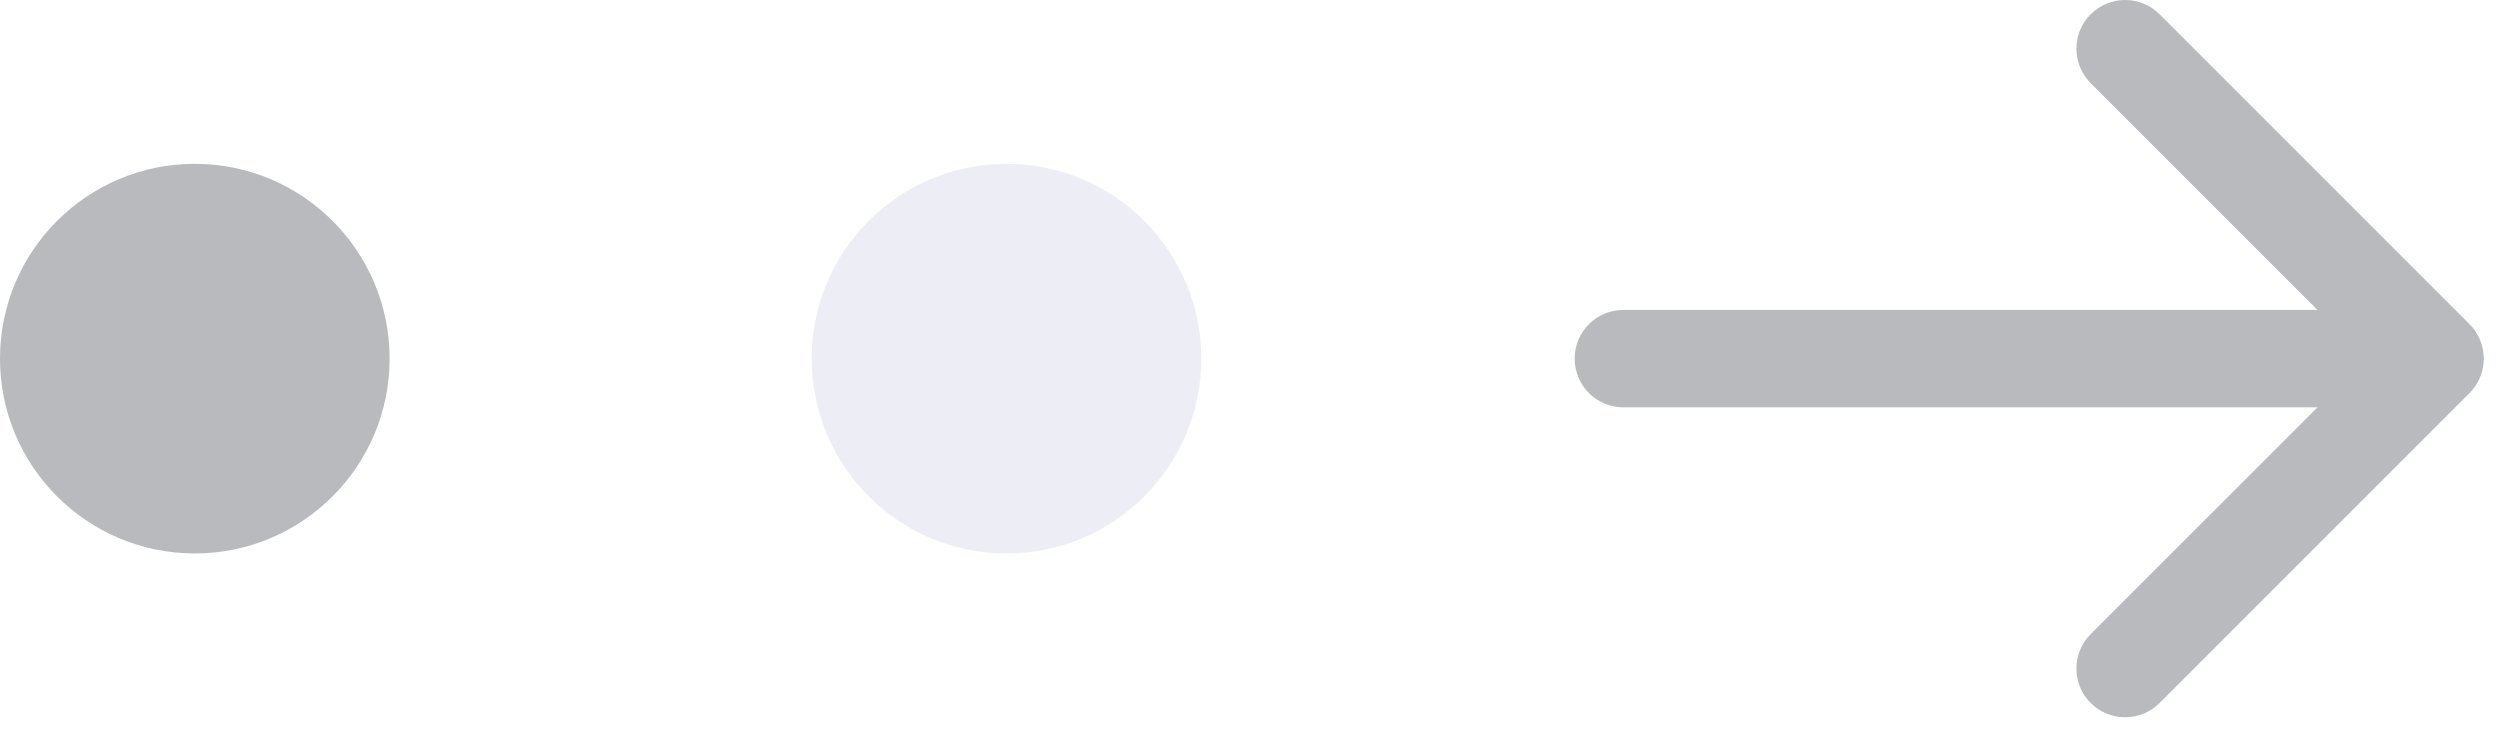
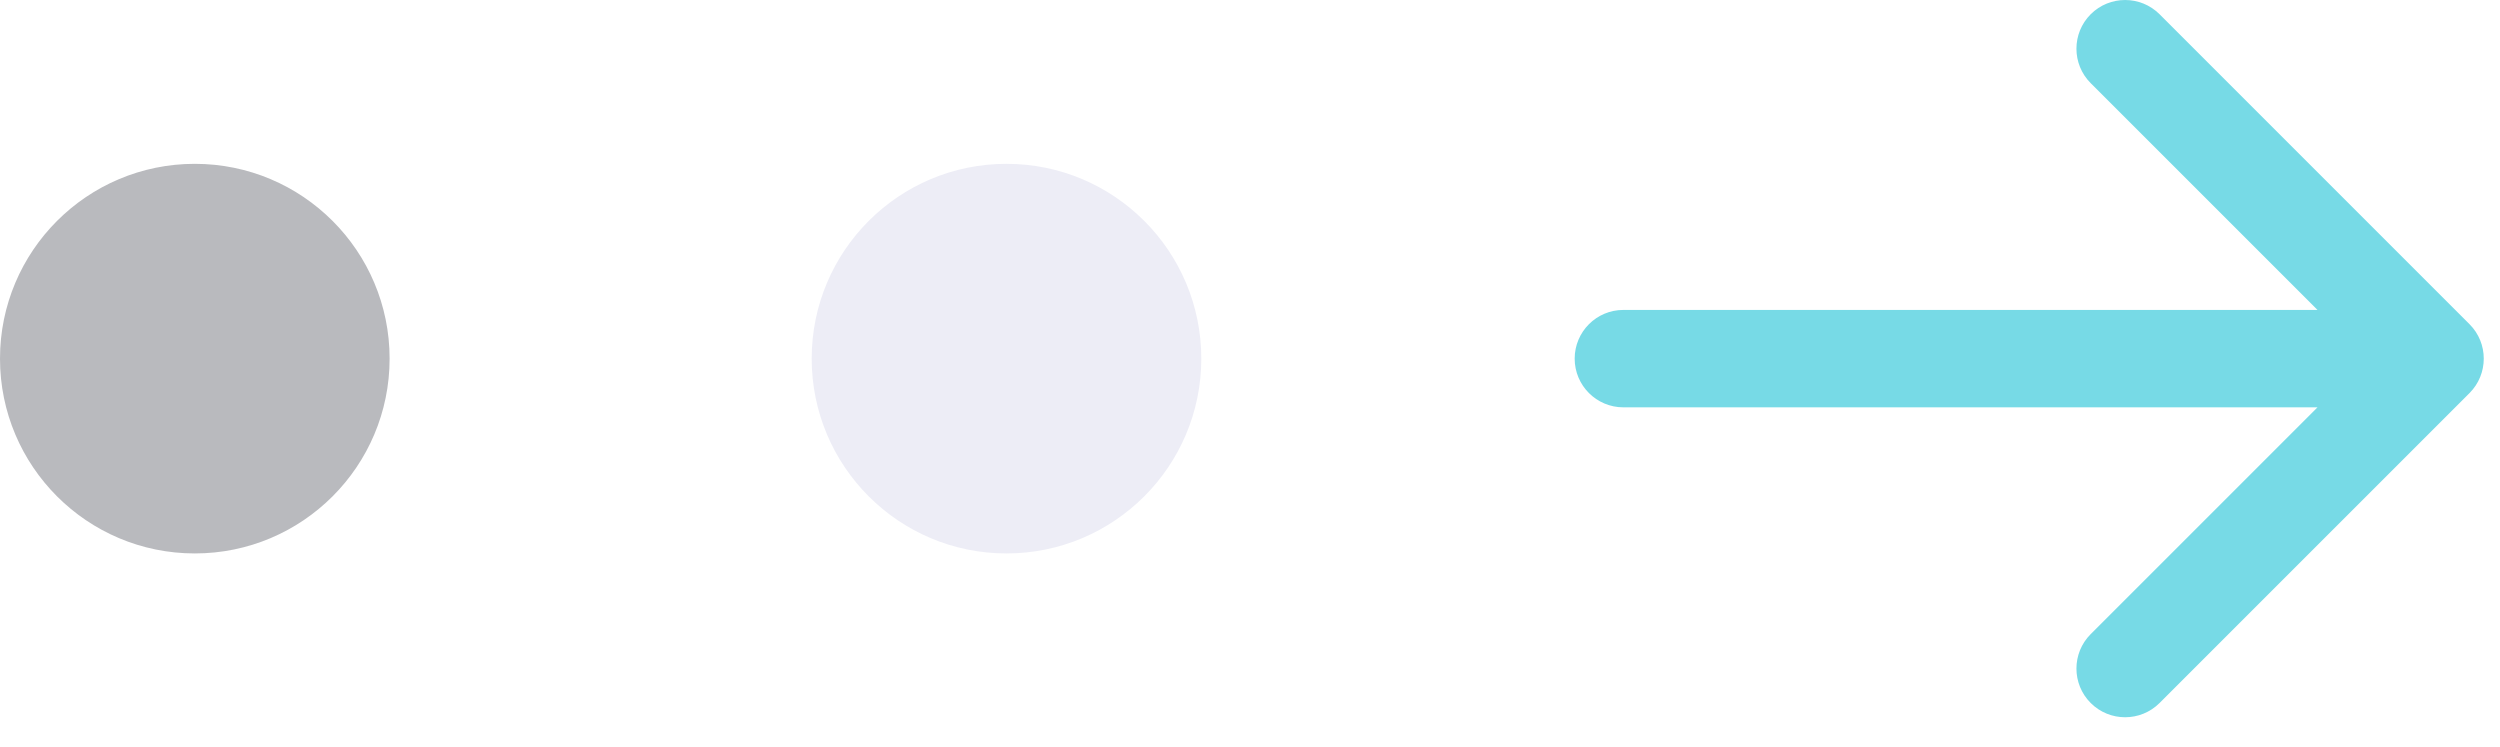
<svg xmlns="http://www.w3.org/2000/svg" width="77" height="23" viewBox="0 0 77 23" fill="none">
  <circle cx="6" cy="11.046" r="5.5" fill="#B9BABE" stroke="#B9BABE" />
  <circle cx="31" cy="11.046" r="5.5" fill="#EDEDF6" stroke="#EDEDF6" />
-   <path d="M50 9.546C49.172 9.546 48.5 10.217 48.5 11.046C48.5 11.874 49.172 12.546 50 12.546L50 9.546ZM76.061 12.107C76.646 11.521 76.646 10.571 76.061 9.985L66.515 0.439C65.929 -0.146 64.979 -0.146 64.393 0.439C63.808 1.025 63.808 1.975 64.393 2.561L72.879 11.046L64.393 19.531C63.808 20.117 63.808 21.067 64.393 21.652C64.979 22.238 65.929 22.238 66.515 21.652L76.061 12.107ZM50 12.546L75 12.546L75 9.546L50 9.546L50 12.546Z" fill="#B9BABE" />
+   <path d="M50 9.546C49.172 9.546 48.5 10.217 48.5 11.046C48.5 11.874 49.172 12.546 50 12.546L50 9.546ZM76.061 12.107C76.646 11.521 76.646 10.571 76.061 9.985L66.515 0.439C65.929 -0.146 64.979 -0.146 64.393 0.439C63.808 1.025 63.808 1.975 64.393 2.561L72.879 11.046L64.393 19.531C63.808 20.117 63.808 21.067 64.393 21.652C64.979 22.238 65.929 22.238 66.515 21.652L76.061 12.107ZM50 12.546L75 12.546L75 9.546L50 9.546L50 12.546Z" fill="#77DAE6" />
</svg>
